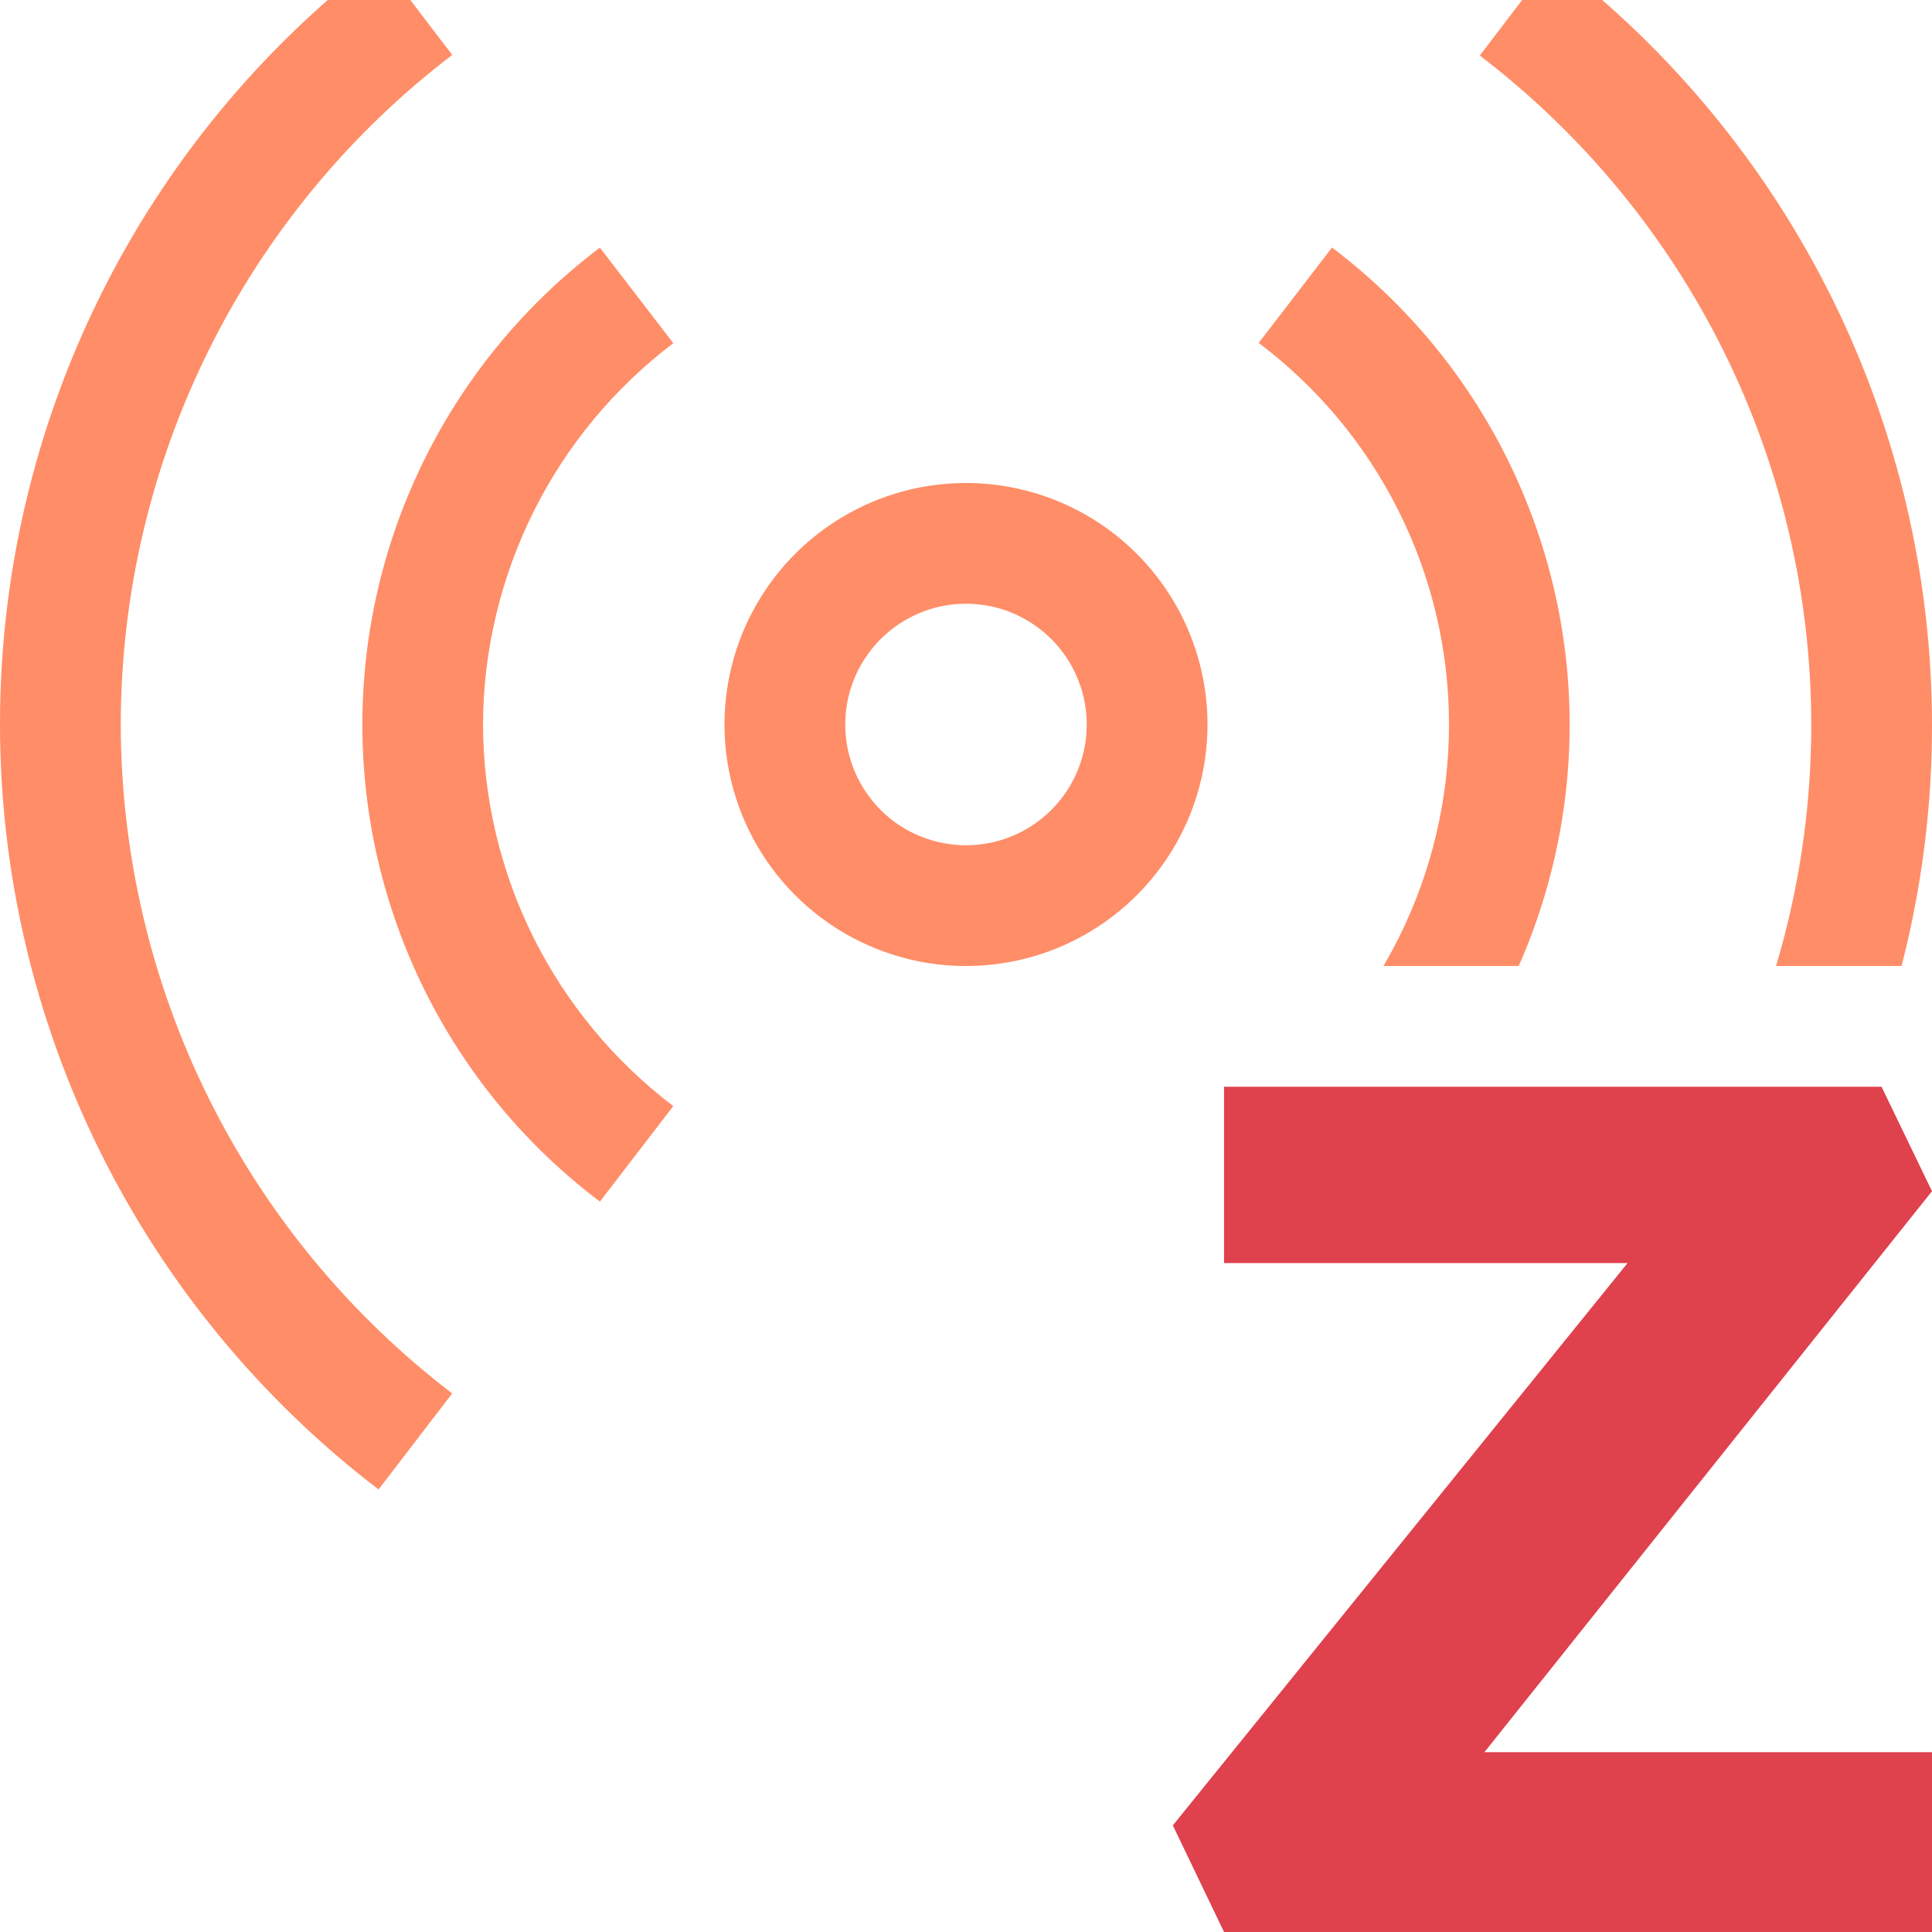
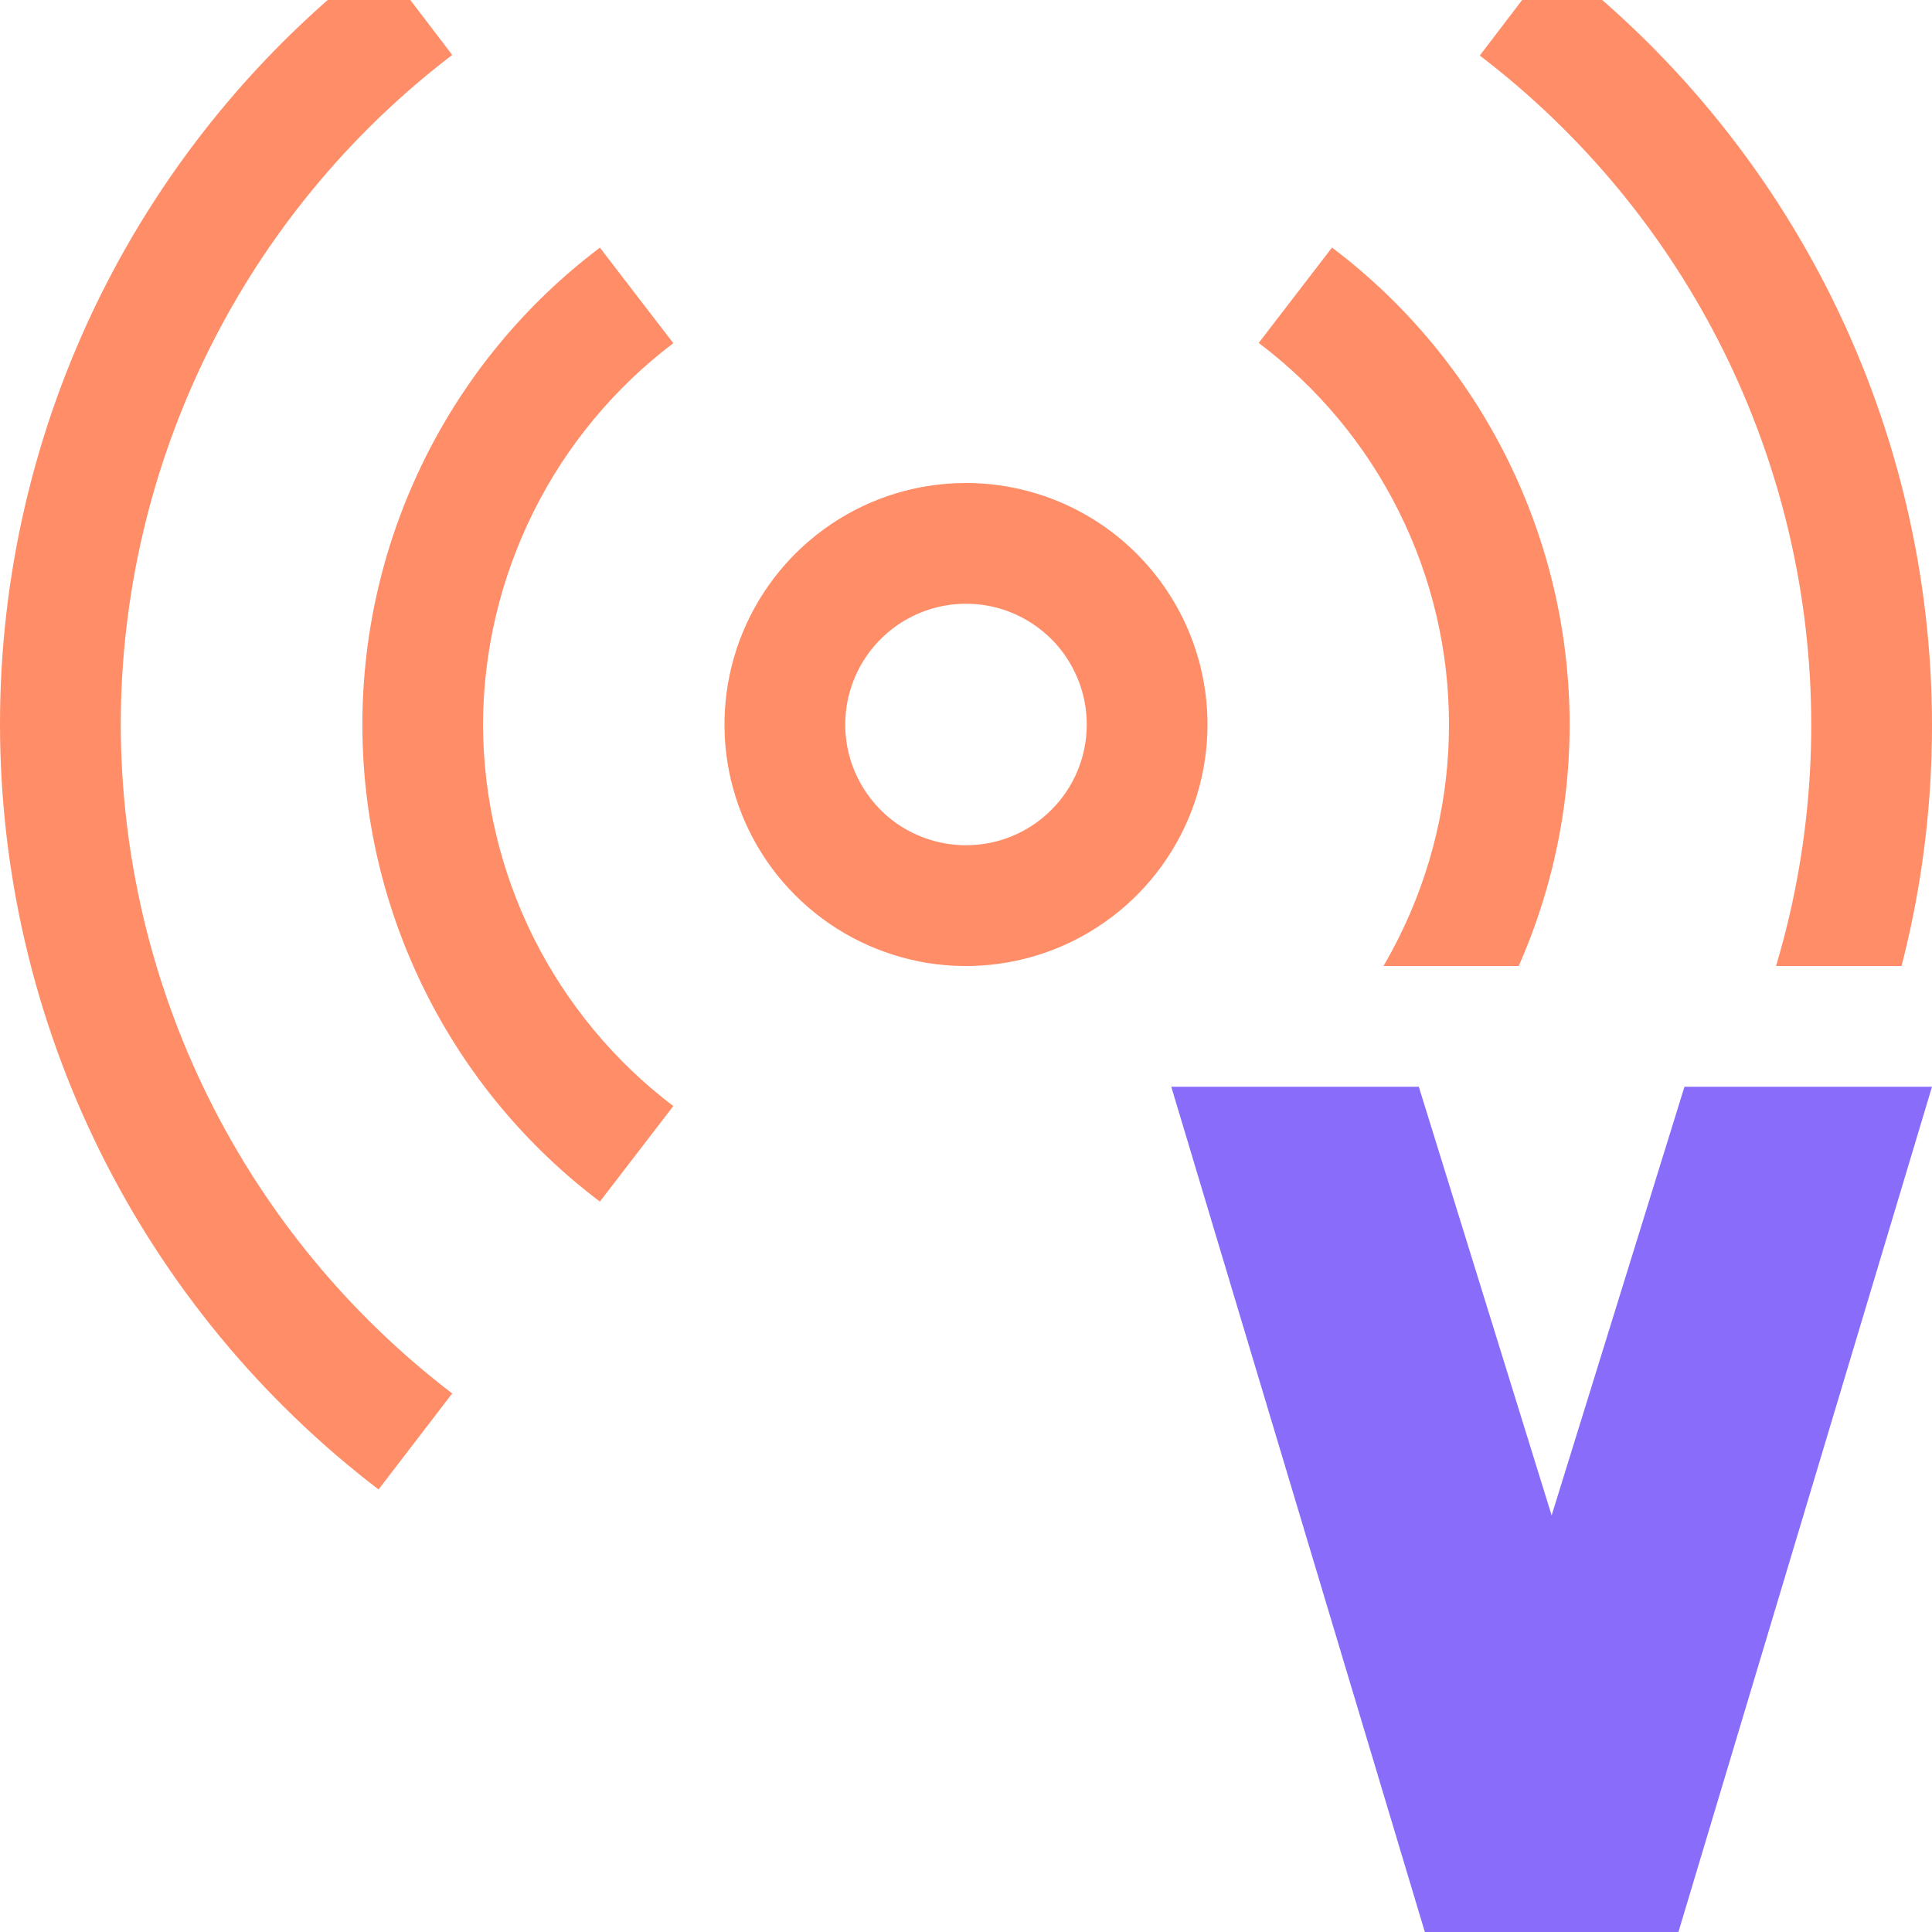
<svg xmlns="http://www.w3.org/2000/svg" width="16" height="16" viewBox="0 0 16 16" fill="none">
-   <path opacity="0.9" d="M16 9.865L15.582 9H10.137V10.4V10.46H13.479L9.713 15.117L10.137 16H16V14.571V14.511H12.293L16 9.865Z" fill="#DB2C3A" />
+   <path opacity="0.9" d="M9.7 9H11.75L12.85 12.55L13.95 9H16L13.9 16H11.8Z" fill="#7C5CFA" />
  <mask id="mask0_656_2146" style="mask-type:alpha" maskUnits="userSpaceOnUse" x="0" y="0" width="16" height="16">
    <path d="M0 0H16V8H9V16H0V0Z" fill="#D9D9D9" />
  </mask>
  <g mask="url(#mask0_656_2146)">
    <path opacity="0.85" d="M4 6C4.002 6.612 4.145 7.216 4.418 7.764C4.692 8.312 5.088 8.79 5.576 9.16L4.968 9.951C4.357 9.49 3.861 8.893 3.52 8.207C3.179 7.522 3.001 6.767 3.001 6.001C3.001 5.235 3.179 4.48 3.52 3.795C3.861 3.109 4.357 2.512 4.968 2.051L5.576 2.842C5.088 3.212 4.692 3.689 4.419 4.237C4.146 4.785 4.002 5.388 4 6ZM1 6C1.001 4.927 1.249 3.869 1.725 2.907C2.201 1.945 2.892 1.106 3.745 0.455L3.135 -0.345C2.16 0.4 1.37 1.359 0.826 2.459C0.283 3.558 -0 4.768 -0 5.995C-0 7.222 0.283 8.432 0.826 9.531C1.37 10.631 2.16 11.59 3.135 12.335L3.745 11.54C2.893 10.889 2.202 10.051 1.726 9.09C1.25 8.13 1.002 7.072 1 6ZM11.032 2.049L10.424 2.84C10.914 3.209 11.311 3.686 11.584 4.234C11.858 4.783 12 5.387 12 6C12 6.613 11.858 7.217 11.584 7.766C11.311 8.314 10.914 8.791 10.424 9.16L11.032 9.951C11.643 9.49 12.139 8.893 12.48 8.207C12.821 7.522 12.999 6.767 12.999 6.001C12.999 5.235 12.821 4.48 12.48 3.795C12.139 3.109 11.643 2.512 11.032 2.051V2.049ZM10 6C10 6.396 9.883 6.782 9.663 7.111C9.443 7.44 9.131 7.696 8.765 7.848C8.4 7.999 7.998 8.039 7.61 7.962C7.222 7.884 6.865 7.694 6.586 7.414C6.306 7.135 6.116 6.778 6.038 6.39C5.961 6.002 6.001 5.6 6.152 5.235C6.304 4.869 6.56 4.557 6.889 4.337C7.218 4.117 7.604 4 8 4C8.53 4 9.039 4.211 9.414 4.586C9.789 4.961 10 5.47 10 6ZM9 6C9 5.802 8.941 5.609 8.831 5.444C8.722 5.28 8.565 5.152 8.383 5.076C8.2 5 7.999 4.981 7.805 5.019C7.611 5.058 7.433 5.153 7.293 5.293C7.153 5.433 7.058 5.611 7.019 5.805C6.981 5.999 7 6.2 7.076 6.383C7.152 6.565 7.28 6.722 7.444 6.832C7.609 6.941 7.802 7 8 7C8.265 7 8.52 6.895 8.707 6.707C8.895 6.52 9 6.265 9 6ZM12.865 -0.34L12.255 0.46C13.108 1.111 13.8 1.95 14.276 2.911C14.752 3.873 15 4.932 15 6.005C15 7.078 14.752 8.137 14.276 9.099C13.8 10.06 13.108 10.899 12.255 11.55L12.865 12.35C13.84 11.605 14.63 10.646 15.174 9.546C15.717 8.447 16 7.237 16 6.01C16 4.783 15.717 3.573 15.174 2.474C14.63 1.374 13.84 0.415 12.865 -0.33V-0.34Z" fill="#FF794C" />
  </g>
</svg>
